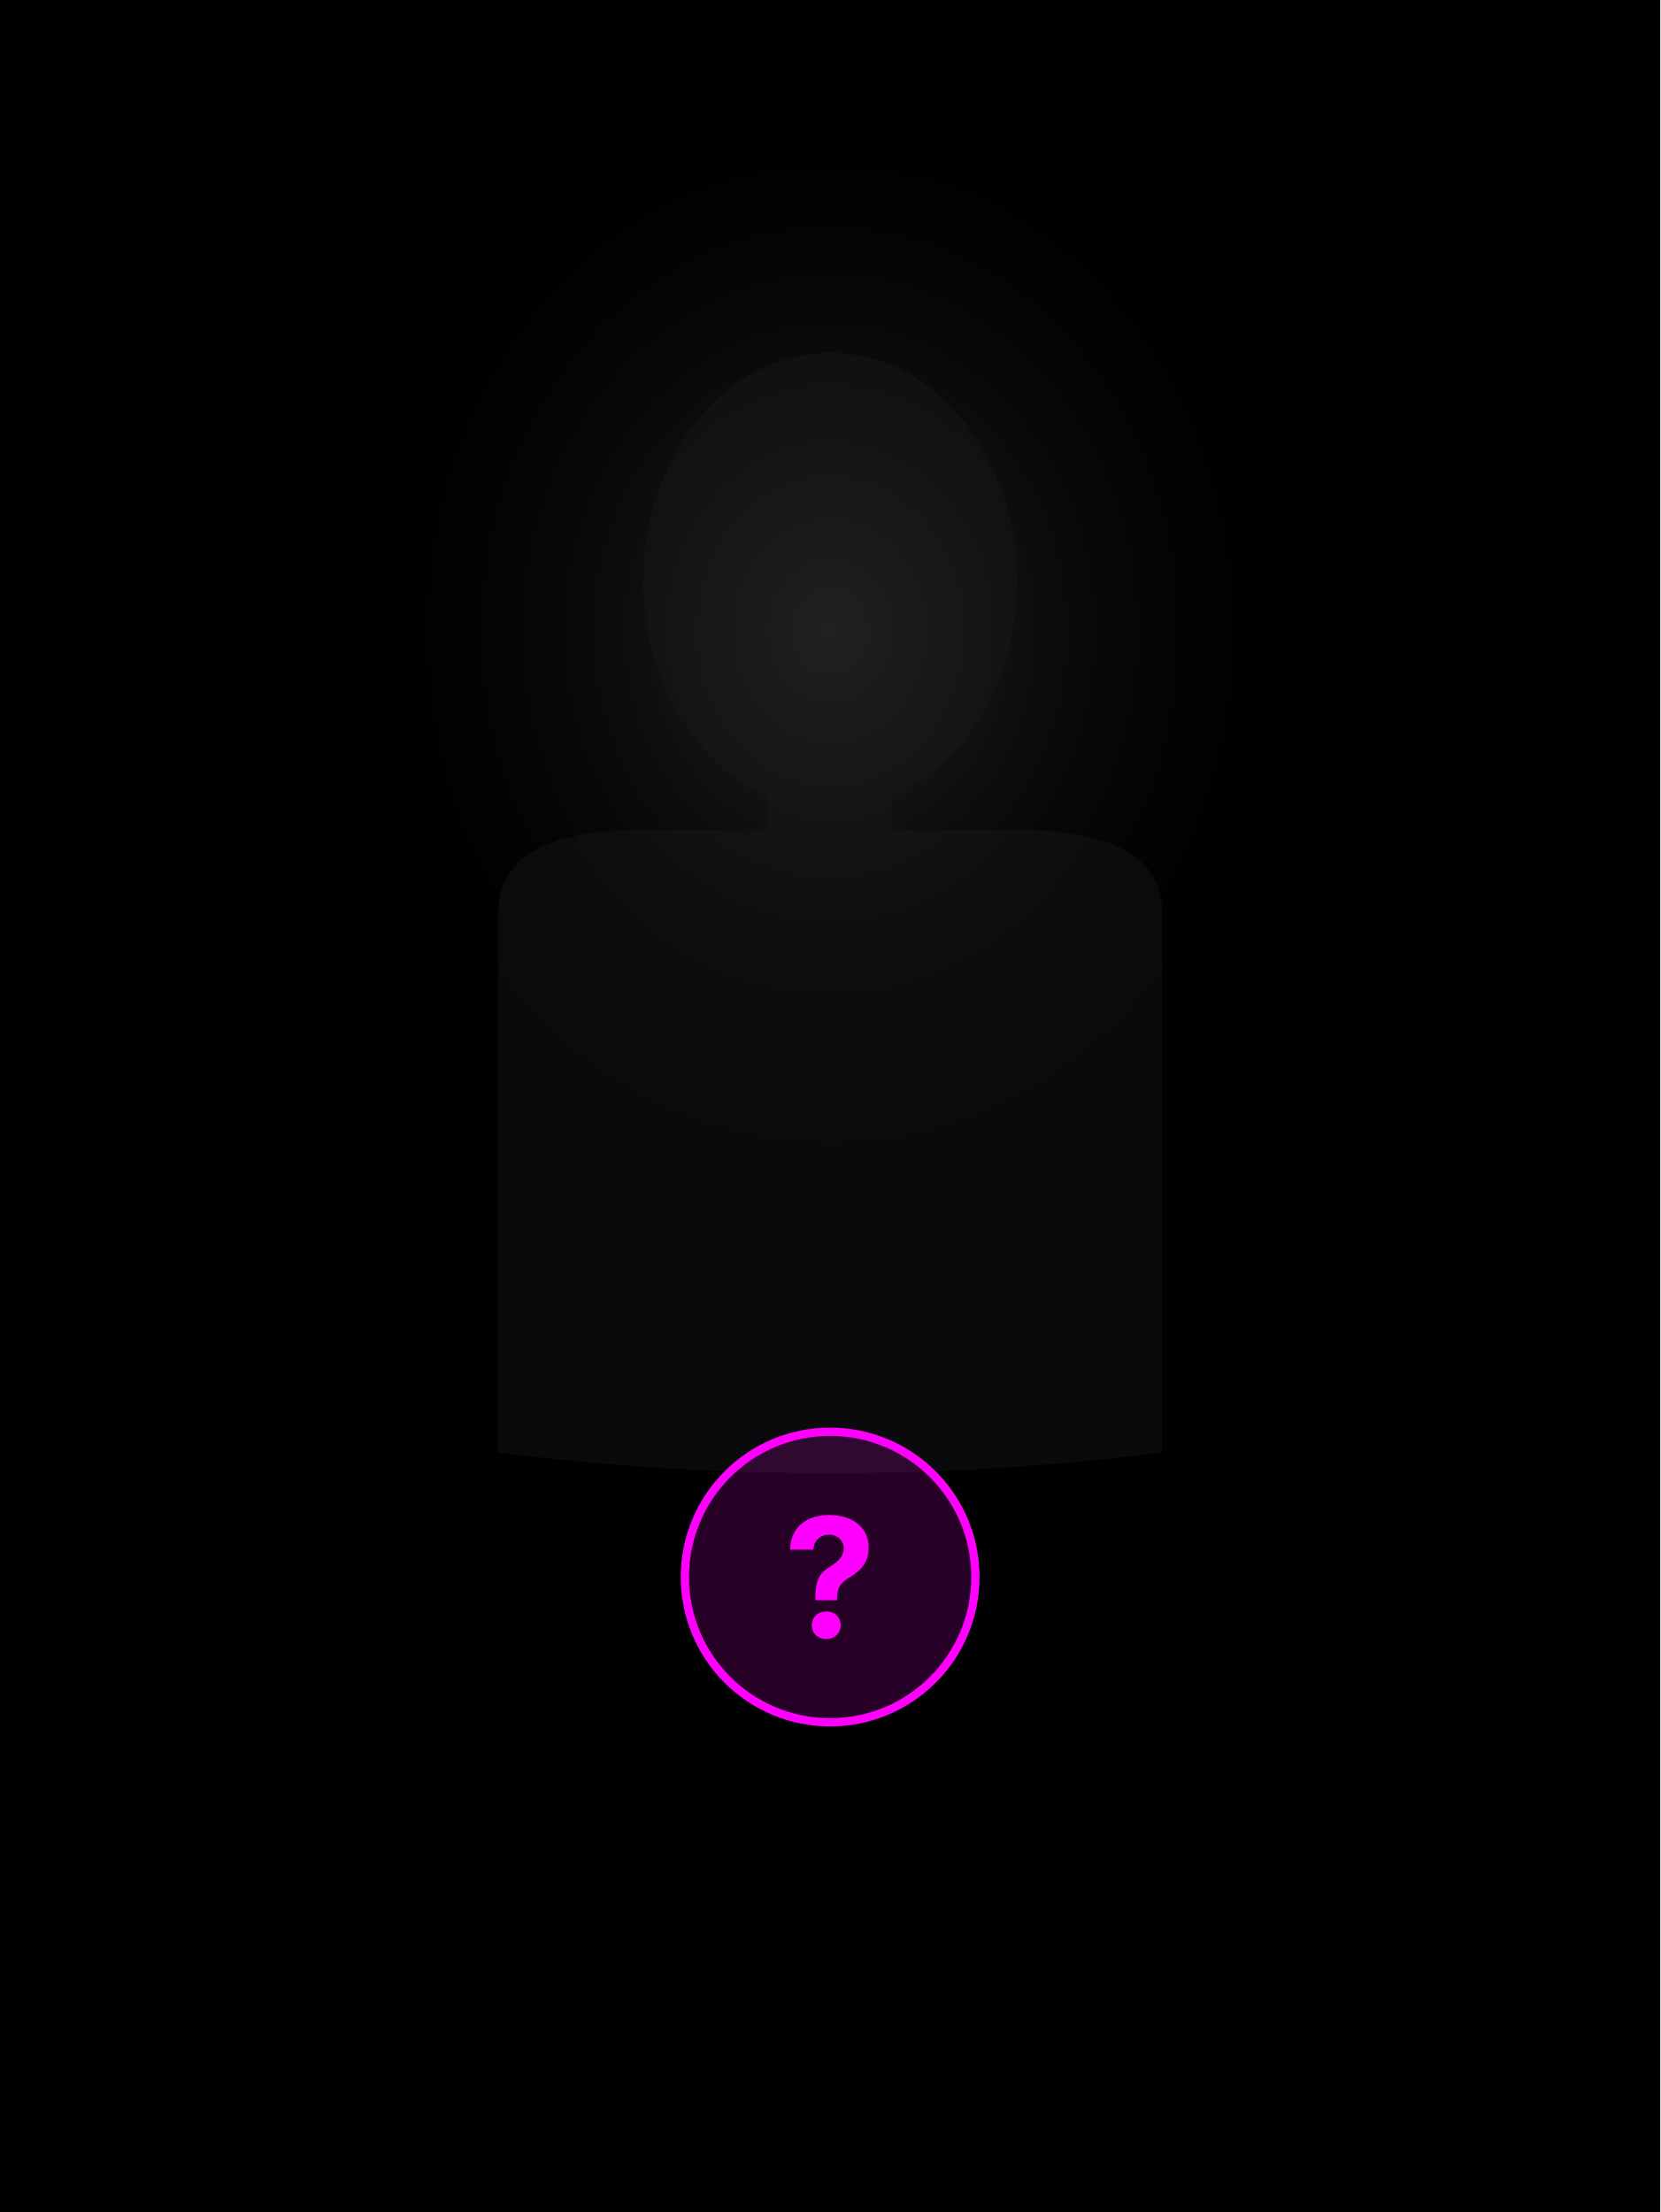
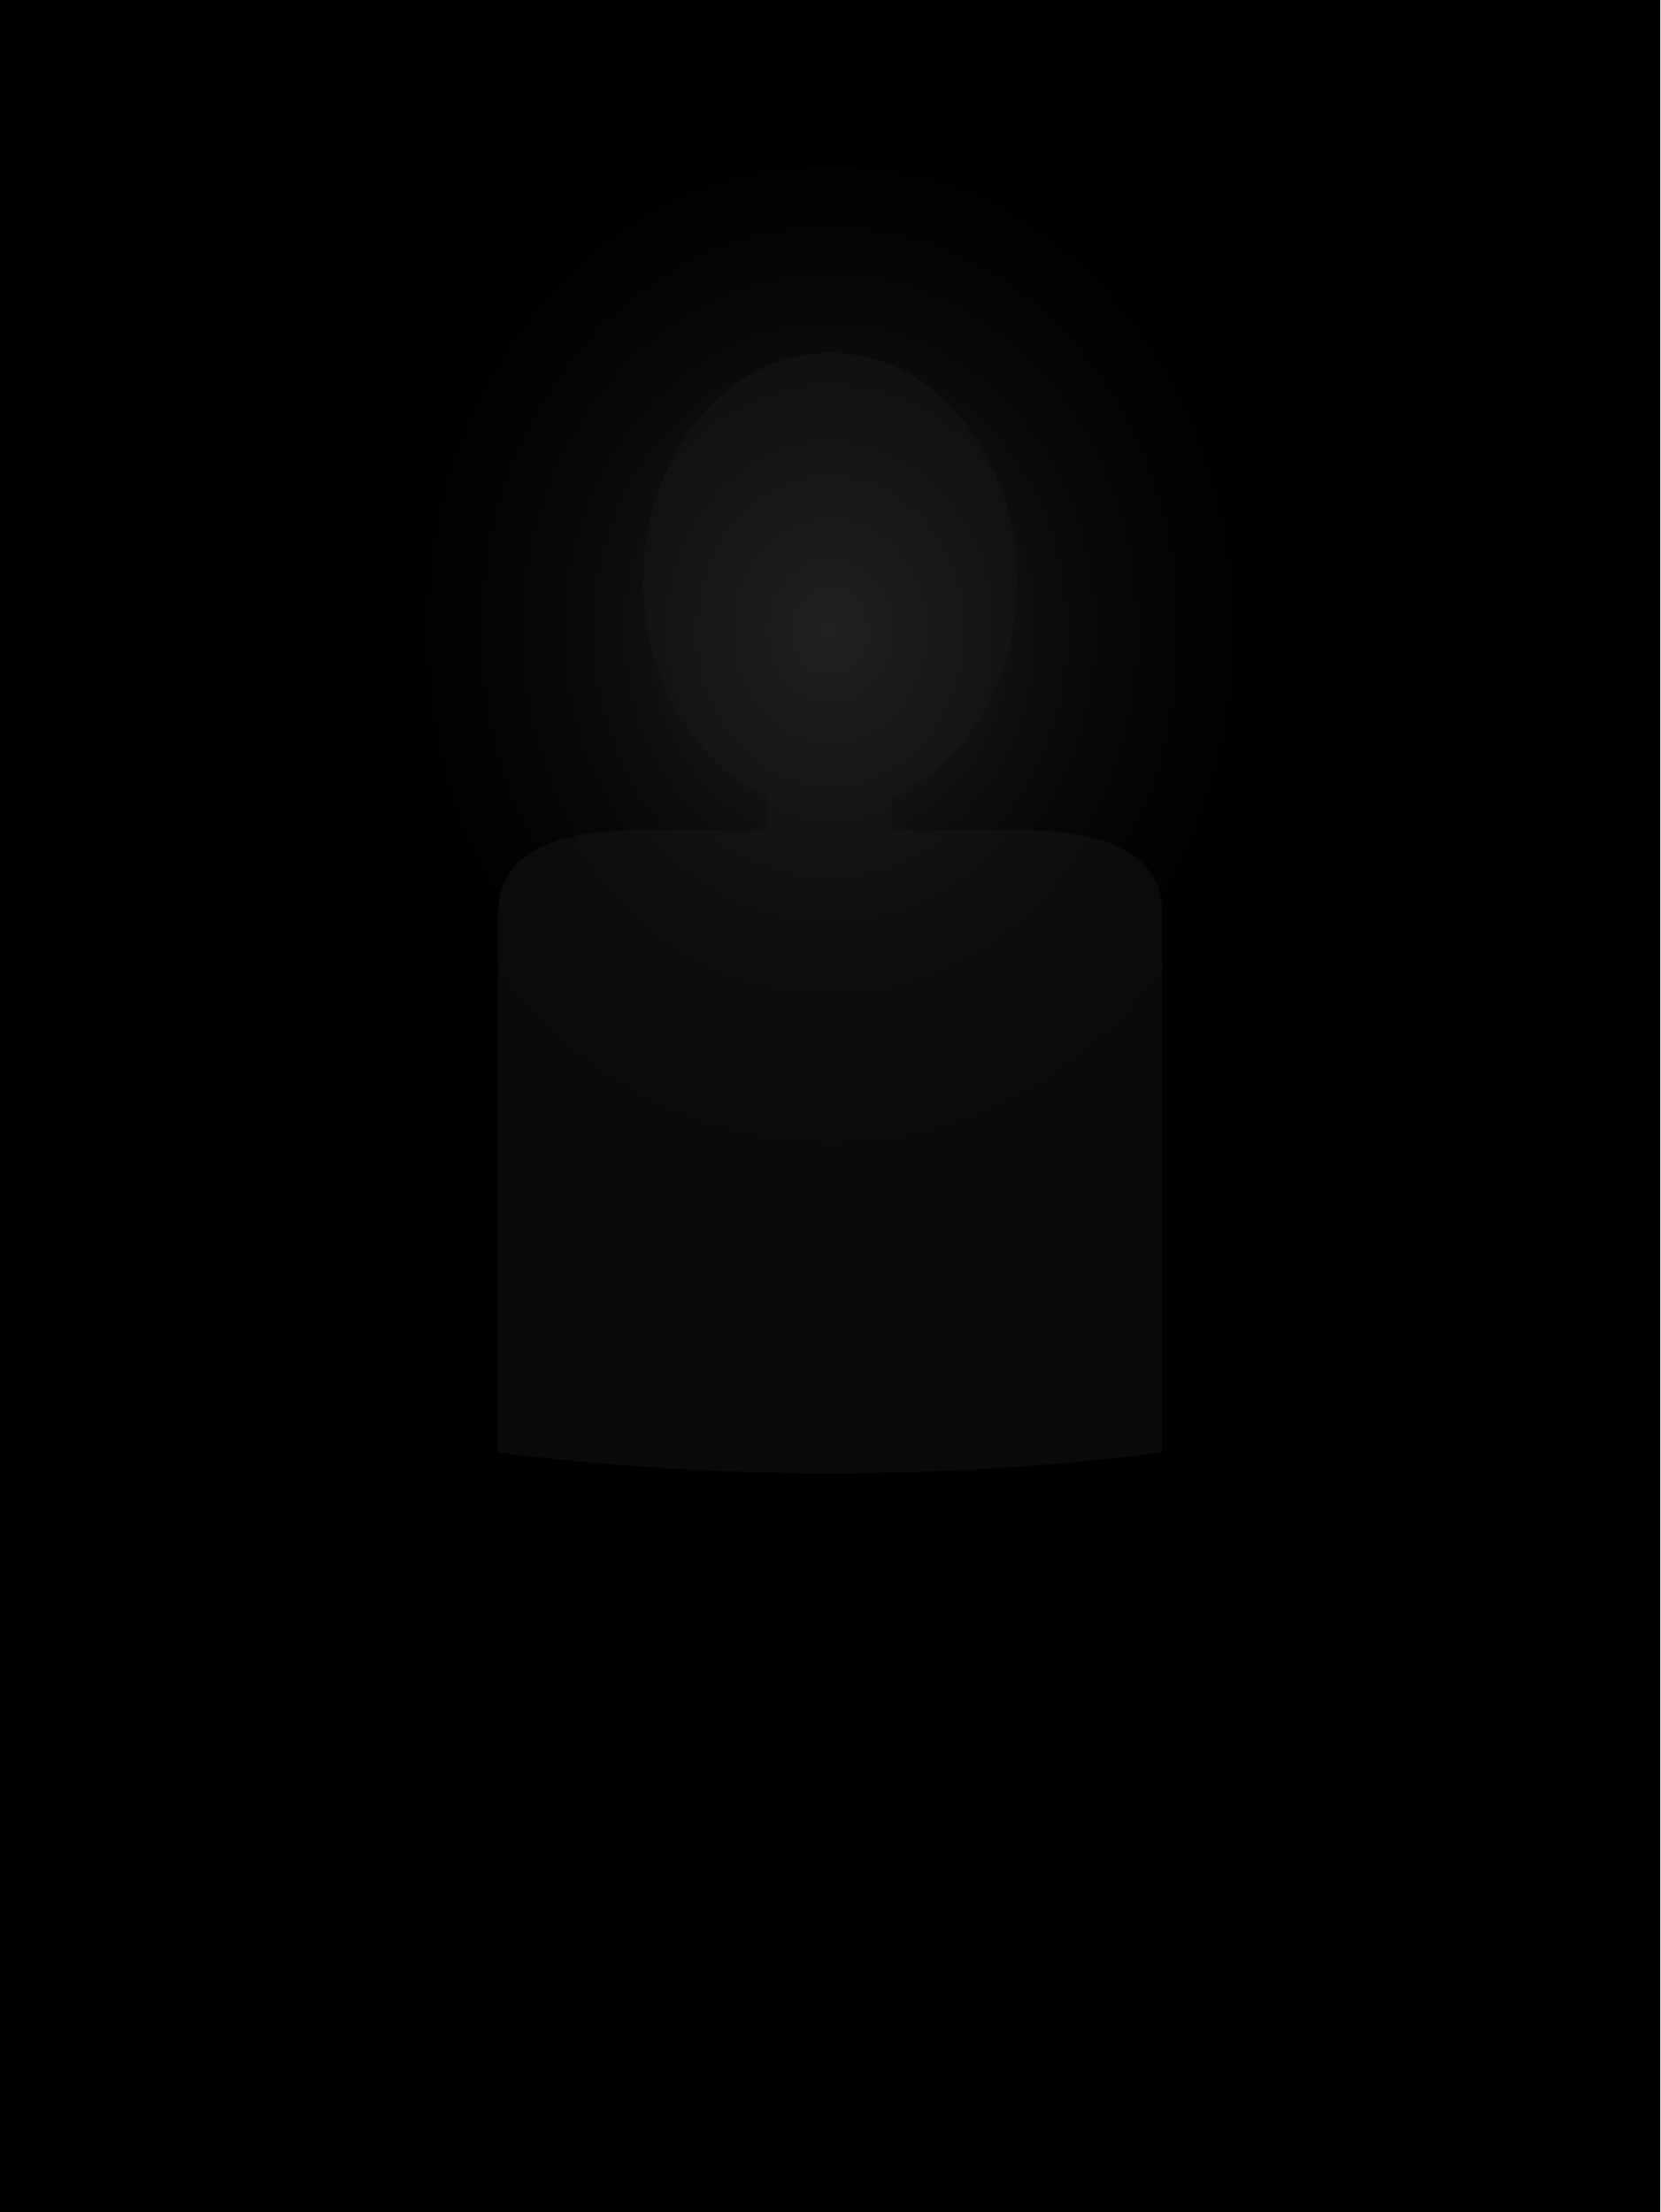
<svg xmlns="http://www.w3.org/2000/svg" width="400" height="533" viewBox="0 0 400 533" fill="none">
  <defs>
    <linearGradient id="darkBg" x1="0" y1="0" x2="0" y2="533">
      <stop offset="0%" stop-color="#000000" />
      <stop offset="100%" stop-color="#0a0a0f" />
    </linearGradient>
    <radialGradient id="silhouetteGlow" cx="50%" cy="40%">
      <stop offset="0%" stop-color="#ffffff" stop-opacity="0.15" />
      <stop offset="100%" stop-color="#000000" stop-opacity="0" />
    </radialGradient>
  </defs>
  <rect width="400" height="533" fill="url(#darkBg)" />
  <ellipse cx="200" cy="180" rx="120" ry="140" fill="url(#silhouetteGlow)" />
  <g opacity="0.4">
    <ellipse cx="200" cy="140" rx="45" ry="55" fill="#1a1a1f" />
    <rect x="185" y="185" width="30" height="35" fill="#1a1a1f" />
    <path d="M 120 220 Q 120 200 155 200 L 245 200 Q 280 200 280 220 L 280 350 Q 200 360 120 350 Z" fill="#1a1a1f" />
  </g>
-   <g transform="translate(200, 380)">
-     <circle r="35" fill="rgba(255, 0, 255, 0.15)" stroke="#ff00ff" stroke-width="2" />
-     <text x="0" y="0" text-anchor="middle" dominant-baseline="central" font-family="-apple-system, sans-serif" font-size="40" font-weight="bold" fill="#ff00ff">
-       ?
-     </text>
-   </g>
</svg>
